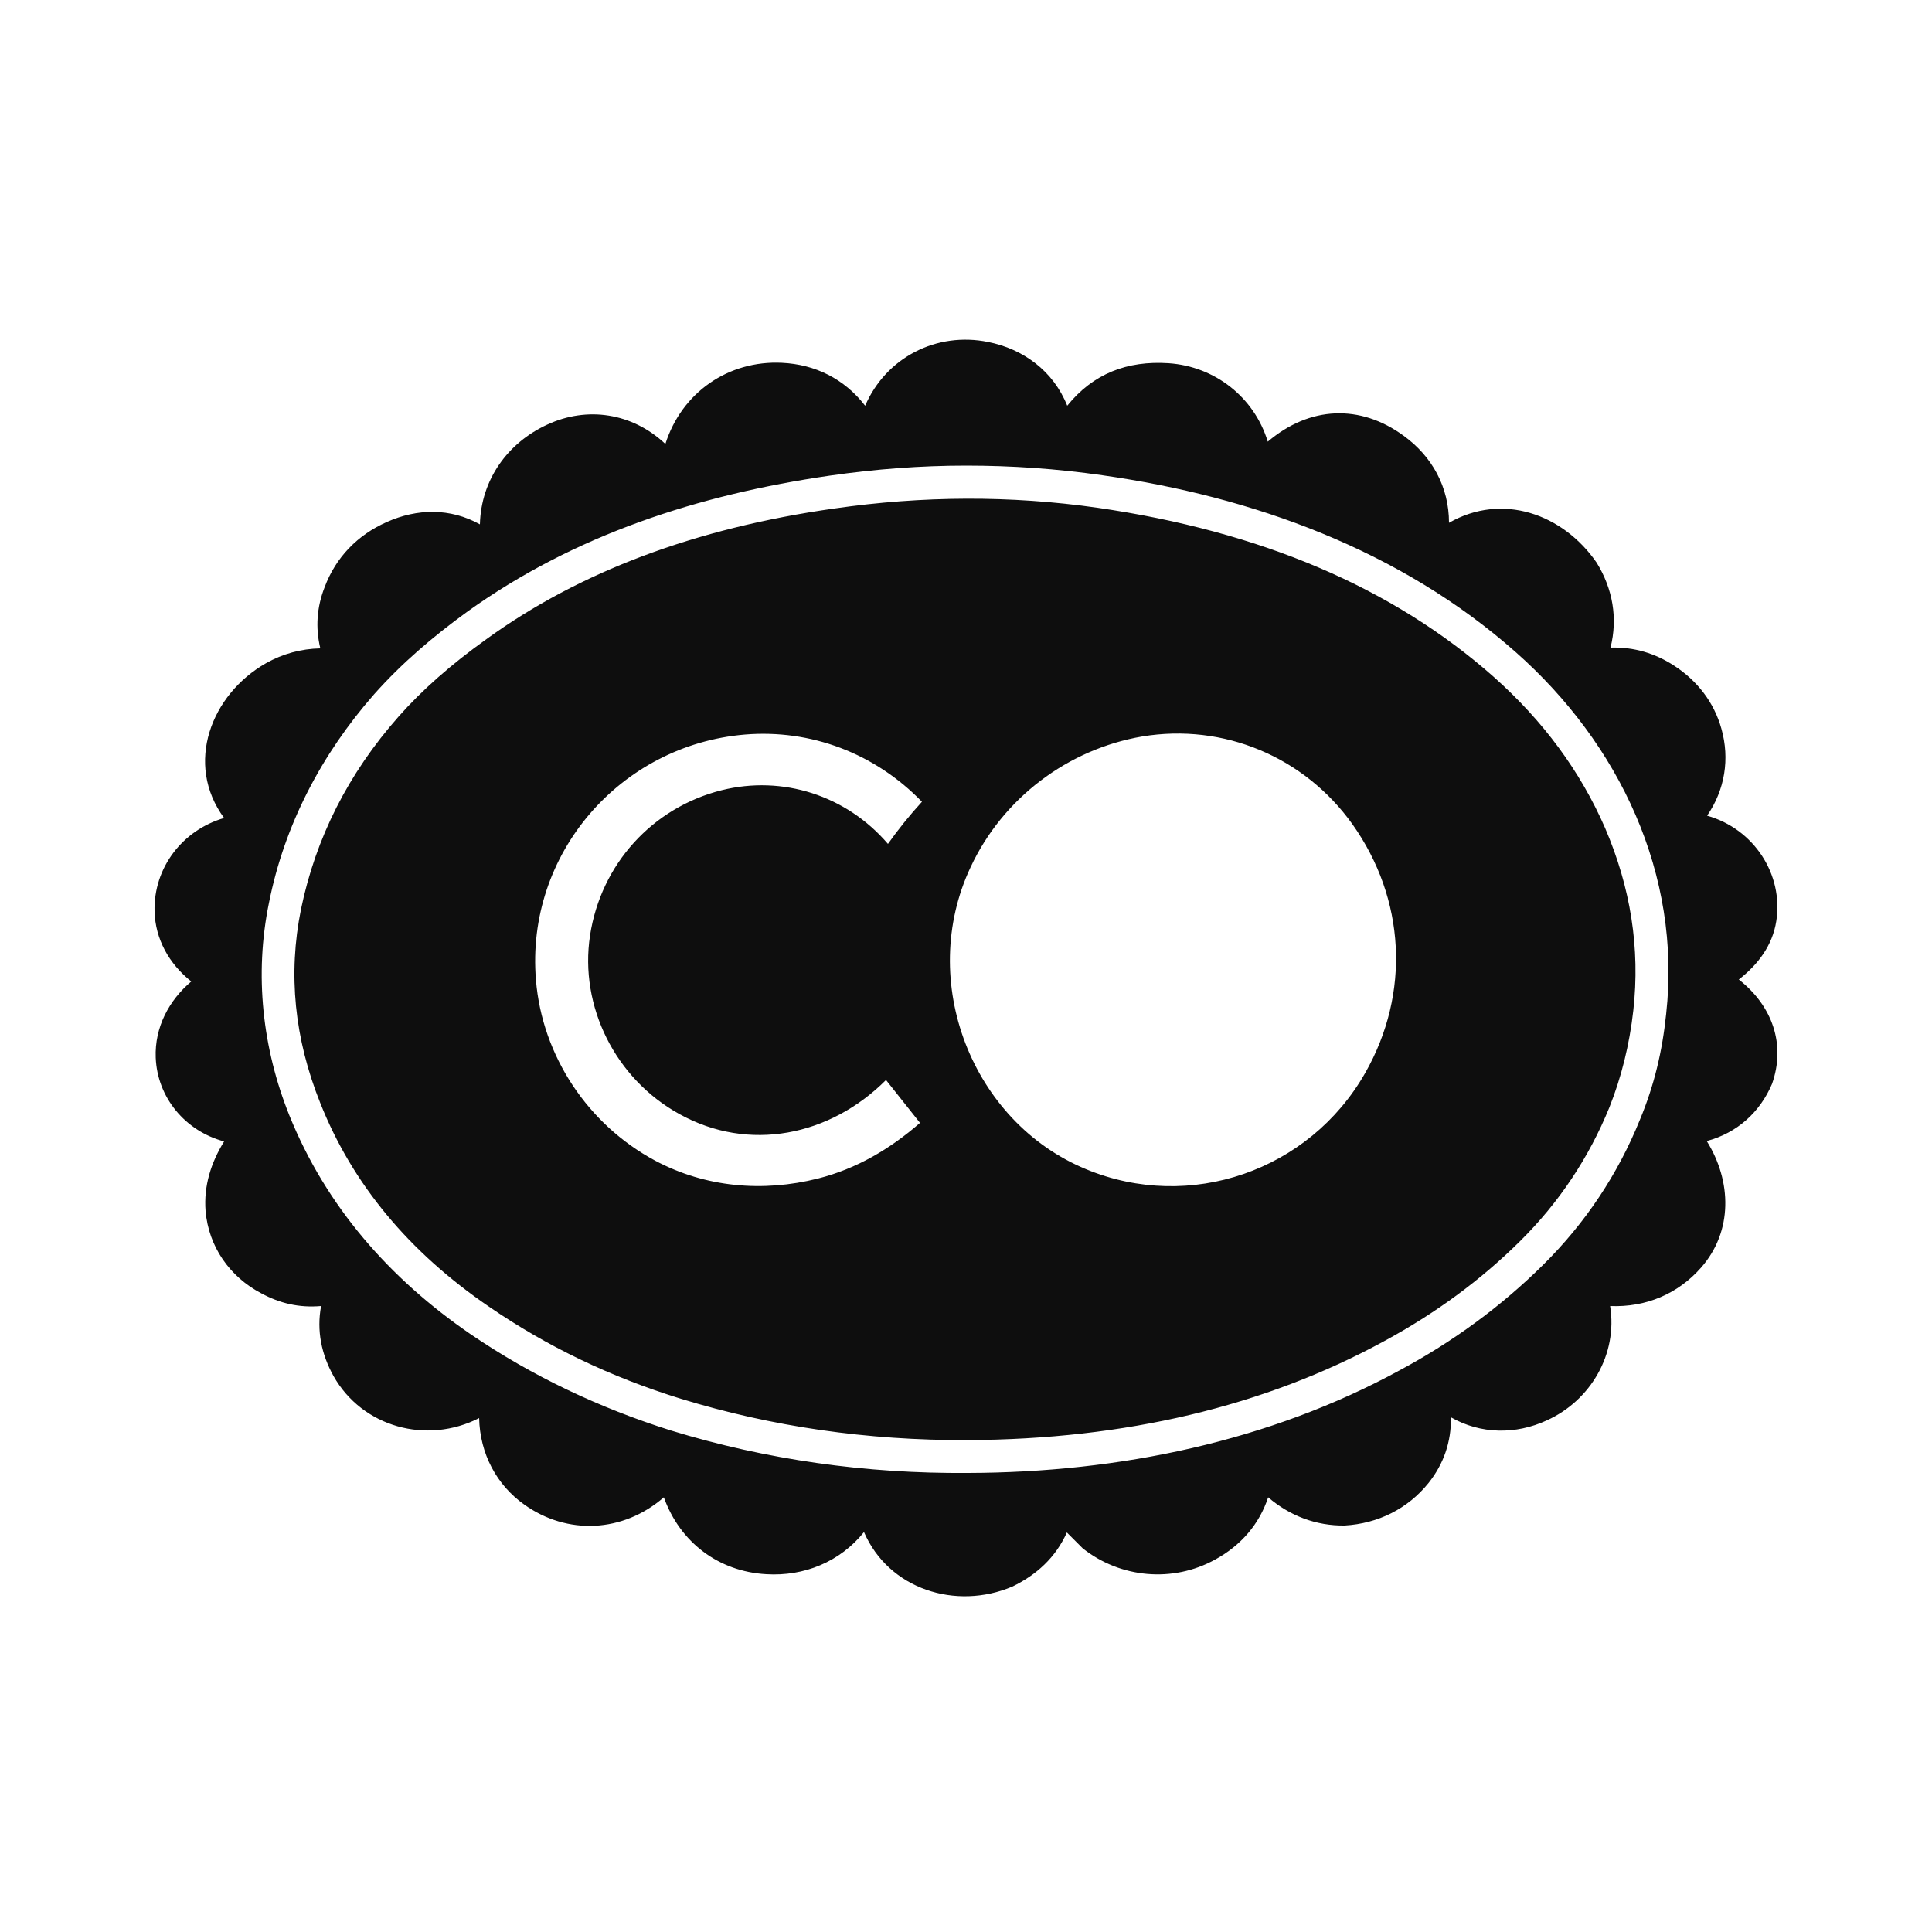
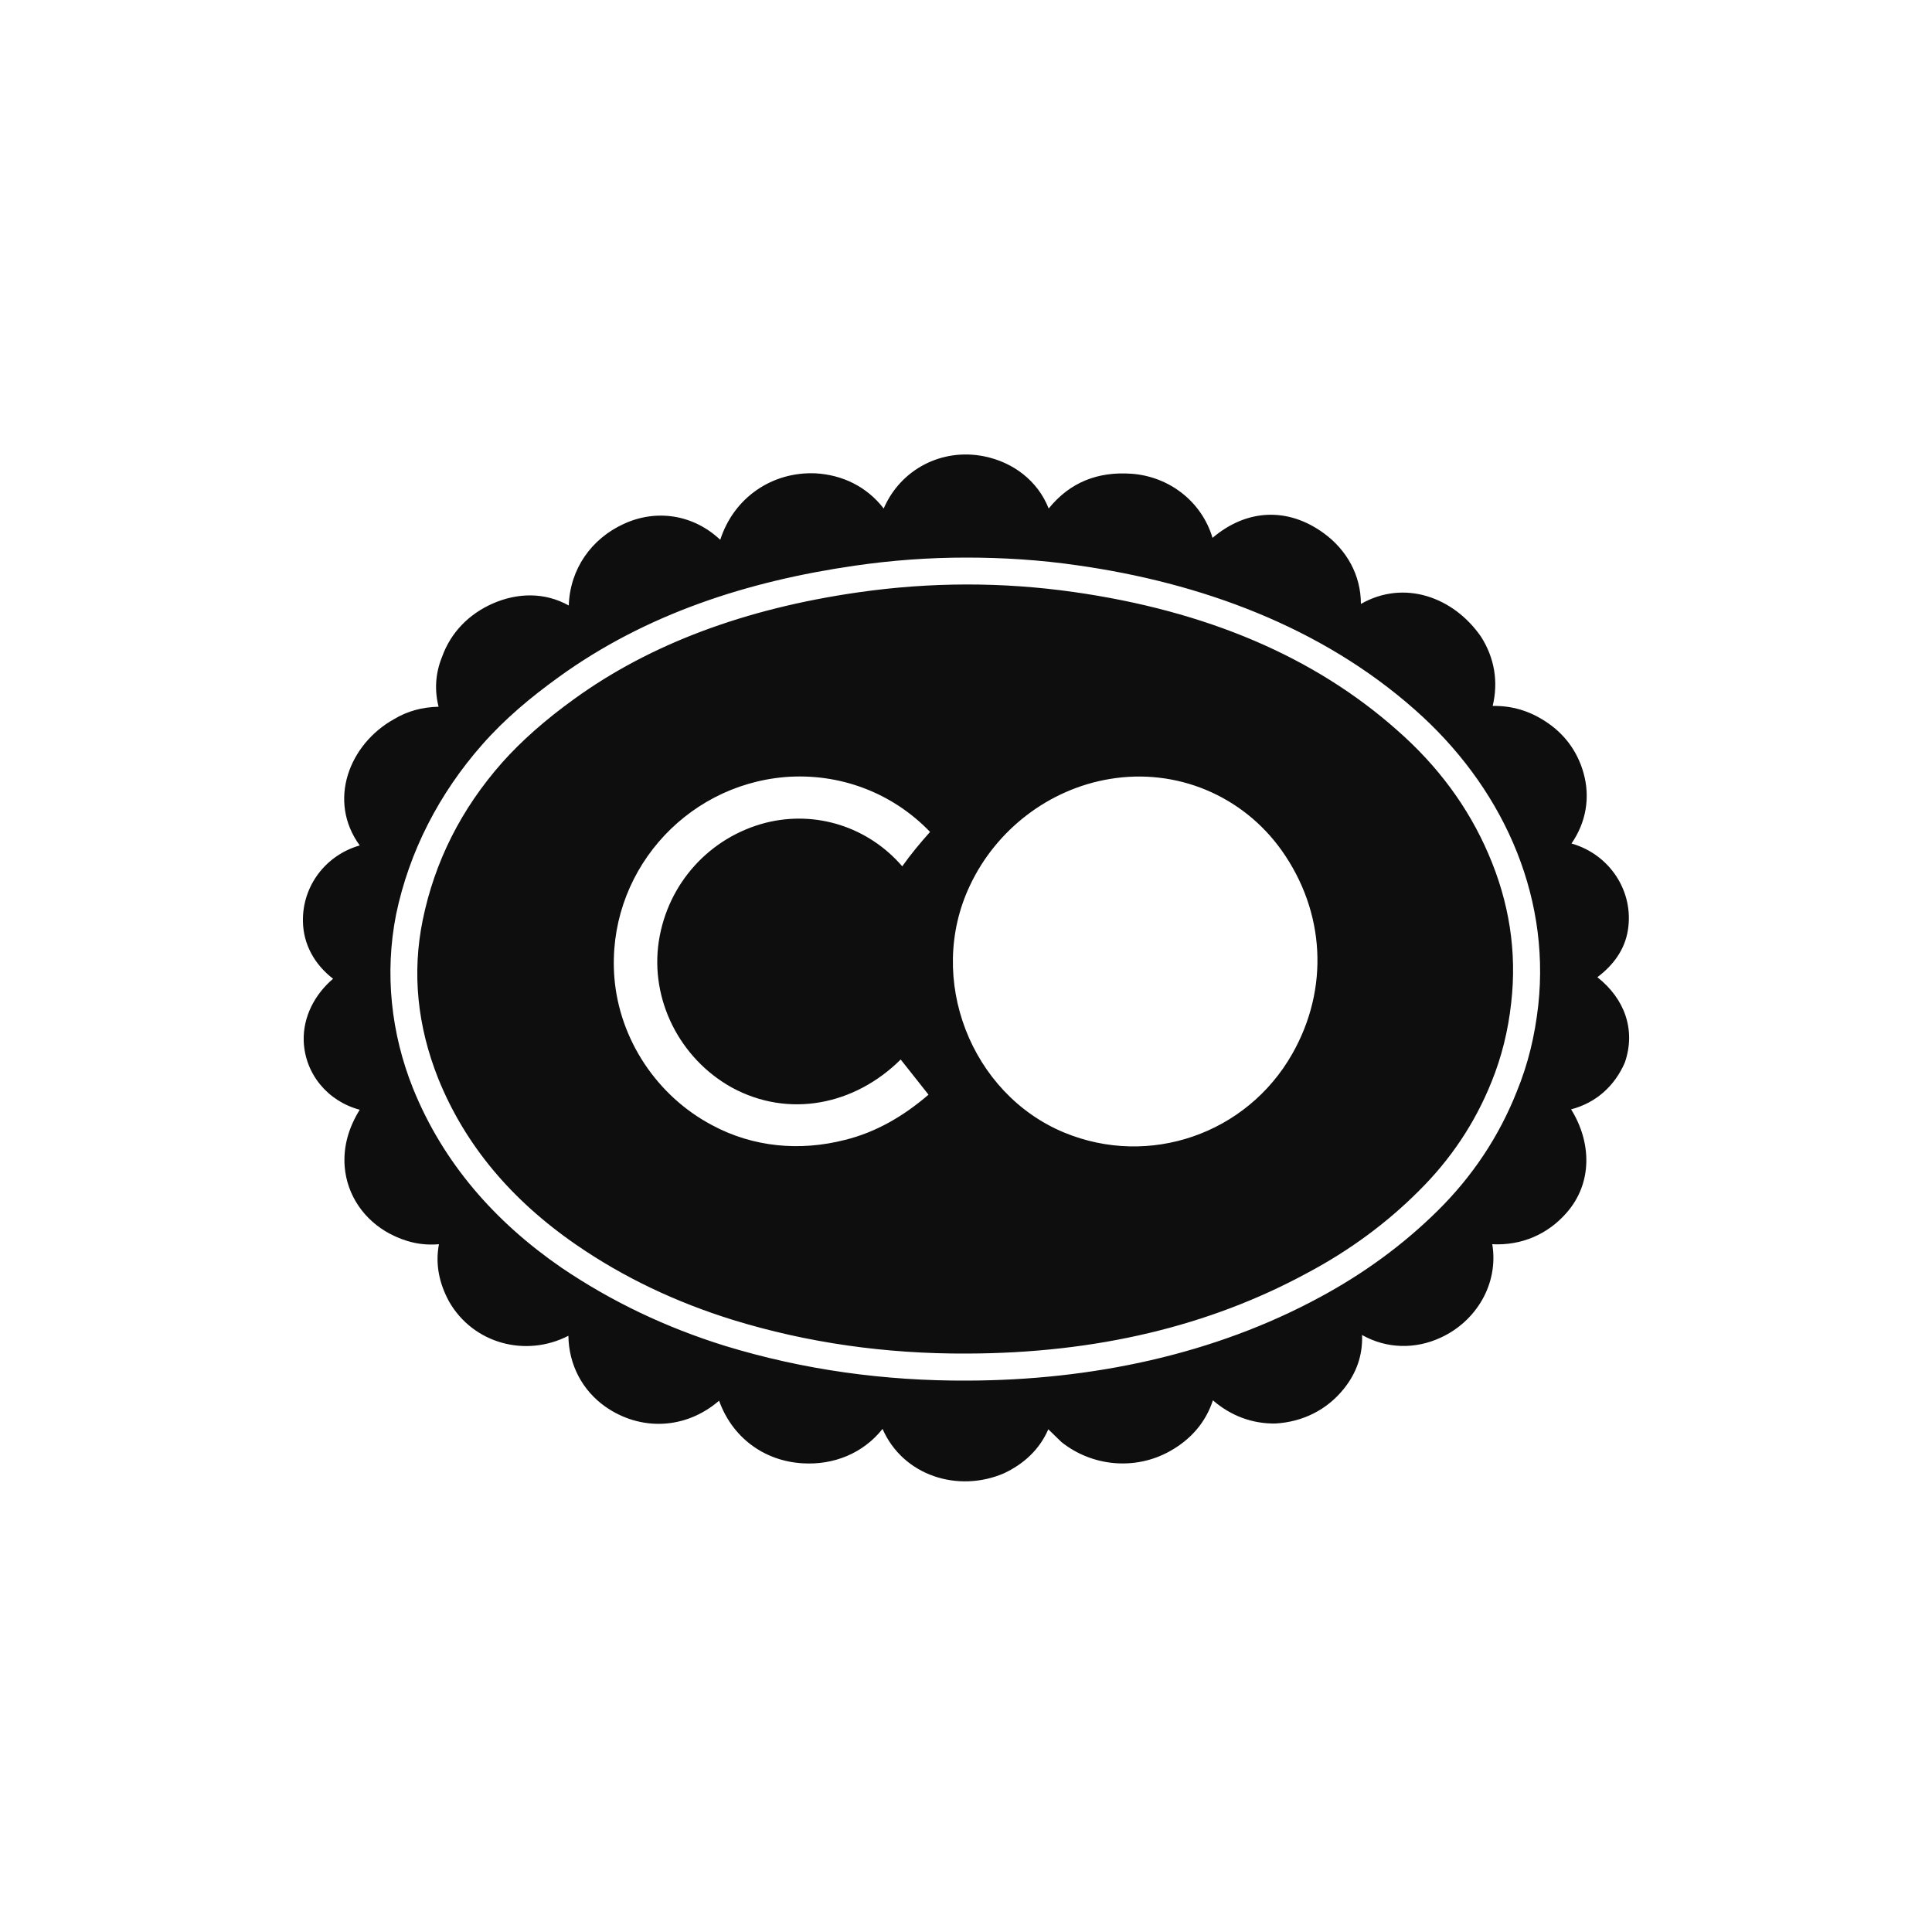
<svg xmlns="http://www.w3.org/2000/svg" width="50" height="50" viewBox="0 0 50 50" fill="none">
-   <path d="M22.39 10.5C22.93 9.25 24.24 8.58 25.57 8.85C26.48 9.03 27.26 9.6 27.62 10.5C28.29 9.67 29.17 9.33 30.24 9.4C31.44 9.48 32.46 10.28 32.81 11.43C33.89 10.51 35.2 10.45 36.33 11.28C37.06 11.81 37.5 12.6 37.5 13.53C38.88 12.74 40.45 13.3 41.32 14.56C41.74 15.24 41.87 16 41.68 16.76C42.29 16.74 42.84 16.91 43.33 17.23C43.93 17.62 44.36 18.18 44.55 18.86C44.77 19.64 44.64 20.44 44.18 21.11C45.39 21.45 46.16 22.63 45.97 23.84C45.87 24.47 45.5 24.96 45 25.35C45.87 26.03 46.22 27.03 45.86 28.05C45.55 28.78 44.96 29.32 44.17 29.53C44.82 30.57 44.85 31.87 44.02 32.81C43.43 33.48 42.6 33.84 41.67 33.8C41.87 35.05 41.16 36.25 40.03 36.76C39.23 37.13 38.32 37.12 37.55 36.68C37.56 37.32 37.36 37.89 36.97 38.38C36.43 39.05 35.66 39.43 34.8 39.48C34.06 39.49 33.38 39.23 32.82 38.75C32.59 39.45 32.11 40 31.45 40.36C30.35 40.97 28.99 40.84 28.02 40.07L27.61 39.66C27.32 40.31 26.82 40.76 26.2 41.06C24.74 41.68 23 41.13 22.36 39.65C21.74 40.42 20.81 40.8 19.83 40.74C18.6 40.67 17.6 39.92 17.18 38.75C16.12 39.67 14.68 39.73 13.57 38.94C12.85 38.43 12.42 37.62 12.4 36.7C11.05 37.39 9.38 36.94 8.63 35.61C8.32 35.05 8.19 34.44 8.31 33.8C7.74 33.85 7.24 33.73 6.76 33.47C5.94 33.04 5.4 32.26 5.32 31.34C5.27 30.69 5.46 30.09 5.8 29.54C4.79 29.27 4.07 28.4 4.03 27.37C4 26.59 4.37 25.89 4.95 25.4C4.37 24.94 4.02 24.3 4 23.59C3.97 22.45 4.73 21.48 5.8 21.17C4.77 19.77 5.46 17.97 6.89 17.16C7.32 16.92 7.79 16.79 8.29 16.78C8.16 16.24 8.2 15.71 8.4 15.2C8.69 14.42 9.26 13.84 10.01 13.51C10.79 13.16 11.65 13.14 12.42 13.57C12.45 12.41 13.14 11.46 14.16 10.99C15.19 10.51 16.36 10.68 17.22 11.49C17.64 10.16 18.85 9.32 20.24 9.39C21.09 9.43 21.85 9.8 22.39 10.5ZM25 12.05C23.82 12.05 22.65 12.14 21.47 12.31C18.09 12.8 14.86 13.84 12.08 15.84C11.2 16.48 10.4 17.16 9.68 17.97C8.32 19.52 7.36 21.35 6.96 23.37C6.58 25.22 6.79 27.13 7.49 28.87C8.44 31.22 10.08 33.09 12.18 34.53C13.78 35.62 15.52 36.44 17.36 37.02C19.84 37.78 22.41 38.14 25.04 38.12L25.05 38.12C28.97 38.11 32.86 37.3 36.23 35.46C37.59 34.73 38.84 33.82 39.94 32.73C41.03 31.65 41.87 30.39 42.44 28.98C42.81 28.09 43.02 27.21 43.12 26.24C43.52 22.63 41.91 19.25 39.23 16.88C36.24 14.23 32.41 12.85 28.53 12.3C27.35 12.13 26.18 12.05 25 12.05ZM21.59 13.16C23.88 12.83 26.15 12.82 28.4 13.14C32.62 13.75 36.04 15.2 38.66 17.52C39.94 18.66 40.9 19.96 41.54 21.43C42.2 22.97 42.45 24.54 42.27 26.15C42.17 27.04 41.96 27.88 41.65 28.66C41.12 29.96 40.35 31.12 39.34 32.12C38.32 33.13 37.15 33.99 35.82 34.71C32.72 36.4 29.12 37.25 25.04 37.27C22.44 37.28 19.97 36.92 17.62 36.2C15.81 35.64 14.16 34.85 12.66 33.82C10.58 32.4 9.12 30.64 8.29 28.55C7.62 26.88 7.45 25.21 7.79 23.53C8.17 21.69 9.01 20.02 10.32 18.54C10.92 17.86 11.68 17.19 12.59 16.54C14.99 14.8 17.99 13.67 21.59 13.16ZM35 21.33C33.76 19.59 31.67 18.71 29.56 19.06C27.63 19.39 25.95 20.66 25.12 22.44C23.73 25.39 25.15 29.04 28.11 30.26C30.79 31.37 33.88 30.31 35.33 27.77C36.51 25.7 36.37 23.26 35 21.33ZM23.86 20.75C22.64 19.49 20.98 18.87 19.28 19.01C16.05 19.28 13.6 22.1 13.87 25.36C14.03 27.33 15.22 29.11 16.96 30.04C18.26 30.73 19.74 30.86 21.17 30.5C22.16 30.25 23.03 29.74 23.81 29.06L22.93 27.95C21.48 29.4 19.38 29.83 17.58 28.83C15.93 27.92 14.99 26.05 15.27 24.21C15.55 22.37 16.88 20.9 18.68 20.45C20.25 20.06 21.9 20.58 22.98 21.84C23.25 21.46 23.54 21.1 23.86 20.75Z" fill="#0E0E0E" />
+   <path d="M22.87 13.16C23.31 12.14 24.38 11.59 25.47 11.81C26.21 11.96 26.85 12.43 27.14 13.16C27.69 12.48 28.41 12.2 29.28 12.26C30.26 12.33 31.1 12.98 31.38 13.92C32.26 13.17 33.33 13.12 34.26 13.8C34.85 14.23 35.22 14.88 35.22 15.63C36.34 14.99 37.62 15.45 38.33 16.48C38.68 17.03 38.78 17.65 38.63 18.27C39.13 18.26 39.58 18.4 39.98 18.66C40.47 18.97 40.82 19.43 40.98 20C41.16 20.63 41.05 21.28 40.67 21.83C41.66 22.11 42.29 23.07 42.13 24.07C42.05 24.58 41.75 24.98 41.34 25.29C42.05 25.85 42.34 26.66 42.05 27.5C41.79 28.1 41.31 28.54 40.66 28.71C41.19 29.56 41.22 30.62 40.54 31.39C40.06 31.94 39.38 32.24 38.62 32.2C38.79 33.23 38.2 34.2 37.28 34.62C36.63 34.92 35.89 34.91 35.25 34.55C35.27 35.08 35.1 35.54 34.78 35.94C34.34 36.49 33.71 36.8 33.01 36.84C32.41 36.85 31.85 36.64 31.39 36.24C31.2 36.82 30.81 37.26 30.27 37.56C29.37 38.06 28.26 37.95 27.47 37.32L27.13 36.99C26.9 37.52 26.49 37.89 25.98 38.13C24.79 38.64 23.37 38.19 22.84 36.98C22.34 37.61 21.58 37.92 20.77 37.87C19.77 37.81 18.95 37.2 18.61 36.25C17.74 37 16.57 37.04 15.66 36.4C15.07 35.98 14.72 35.32 14.71 34.57C13.6 35.14 12.24 34.77 11.62 33.68C11.37 33.22 11.26 32.72 11.36 32.2C10.9 32.24 10.49 32.14 10.09 31.93C9.43 31.58 8.98 30.94 8.92 30.19C8.88 29.66 9.03 29.17 9.31 28.72C8.48 28.5 7.89 27.79 7.86 26.94C7.84 26.31 8.15 25.73 8.62 25.33C8.14 24.96 7.85 24.44 7.84 23.85C7.82 22.93 8.43 22.13 9.31 21.88C8.47 20.73 9.03 19.26 10.2 18.61C10.55 18.4 10.93 18.3 11.35 18.29C11.24 17.85 11.27 17.42 11.44 17C11.67 16.36 12.14 15.89 12.75 15.62C13.39 15.34 14.09 15.32 14.72 15.67C14.75 14.72 15.31 13.94 16.14 13.56C16.98 13.17 17.94 13.31 18.64 13.97C18.99 12.88 19.98 12.2 21.11 12.25C21.8 12.29 22.43 12.59 22.87 13.16ZM25 14.43C24.04 14.43 23.08 14.5 22.12 14.64C19.35 15.04 16.71 15.89 14.45 17.53C13.73 18.05 13.07 18.6 12.48 19.27C11.37 20.53 10.59 22.03 10.25 23.67C9.95 25.19 10.12 26.75 10.69 28.17C11.47 30.1 12.81 31.62 14.52 32.8C15.83 33.69 17.25 34.36 18.76 34.83C20.79 35.45 22.88 35.74 25.04 35.73L25.04 35.73C28.24 35.72 31.42 35.06 34.18 33.56C35.29 32.96 36.31 32.22 37.21 31.33C38.1 30.45 38.79 29.42 39.25 28.26C39.55 27.53 39.72 26.81 39.81 26.02C40.13 23.07 38.82 20.31 36.62 18.37C34.18 16.21 31.06 15.08 27.88 14.63C26.92 14.49 25.96 14.43 25 14.43ZM22.21 15.33C24.09 15.06 25.94 15.06 27.78 15.32C31.23 15.81 34.02 17 36.16 18.9C37.21 19.82 38 20.89 38.52 22.1C39.06 23.35 39.26 24.63 39.11 25.95C39.03 26.68 38.86 27.36 38.6 28C38.17 29.07 37.54 30.01 36.71 30.83C35.89 31.65 34.93 32.36 33.84 32.94C31.3 34.32 28.37 35.02 25.03 35.03C22.91 35.04 20.89 34.75 18.97 34.16C17.49 33.7 16.14 33.06 14.92 32.22C13.22 31.05 12.03 29.62 11.34 27.91C10.8 26.55 10.66 25.18 10.94 23.81C11.25 22.3 11.93 20.94 13 19.73C13.49 19.18 14.11 18.63 14.86 18.09C16.82 16.67 19.28 15.75 22.21 15.33ZM33.17 22.01C32.16 20.59 30.45 19.87 28.72 20.16C27.15 20.42 25.78 21.47 25.1 22.92C23.96 25.33 25.13 28.31 27.54 29.31C29.74 30.22 32.26 29.35 33.44 27.28C34.41 25.58 34.29 23.59 33.17 22.01ZM24.07 21.53C23.08 20.5 21.71 20 20.32 20.11C17.69 20.33 15.69 22.64 15.9 25.3C16.03 26.91 17.01 28.37 18.43 29.12C19.49 29.69 20.7 29.8 21.87 29.5C22.68 29.3 23.39 28.88 24.03 28.33L23.31 27.42C22.12 28.6 20.41 28.95 18.93 28.14C17.59 27.39 16.82 25.87 17.05 24.36C17.28 22.86 18.37 21.66 19.83 21.29C21.12 20.97 22.47 21.4 23.35 22.42C23.57 22.11 23.81 21.82 24.07 21.53Z" fill="#0E0E0E" />
</svg>
